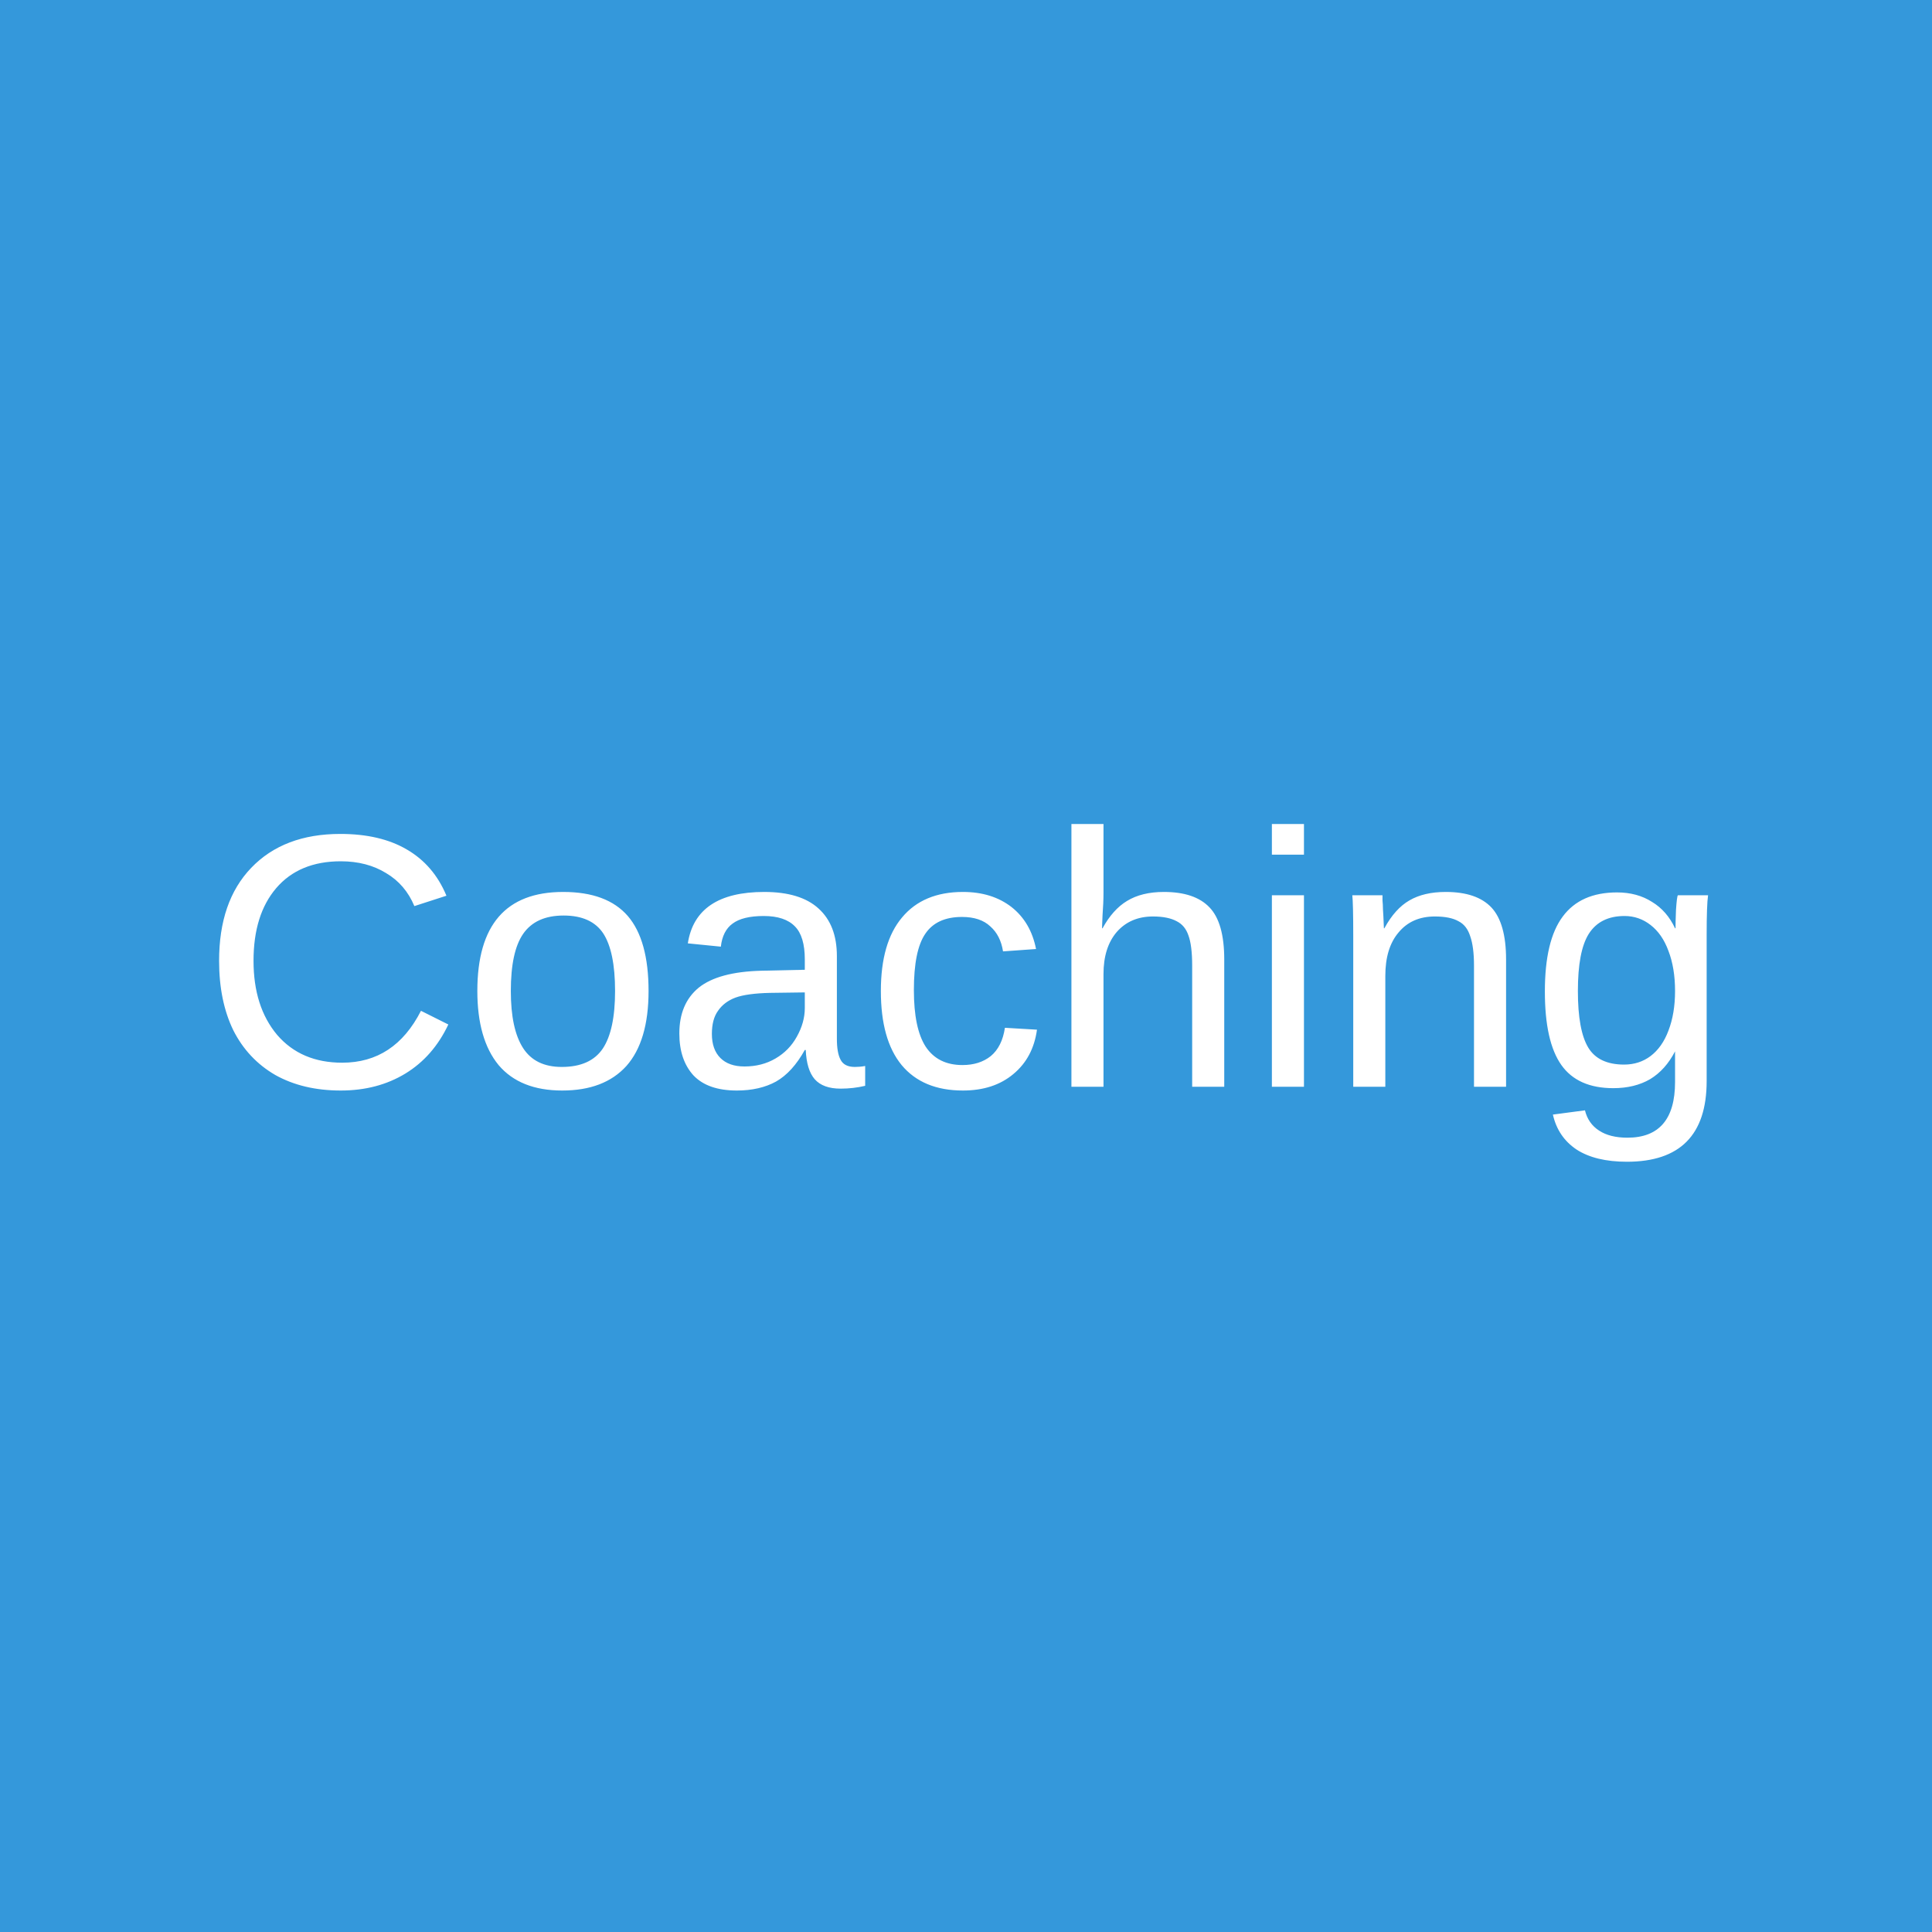
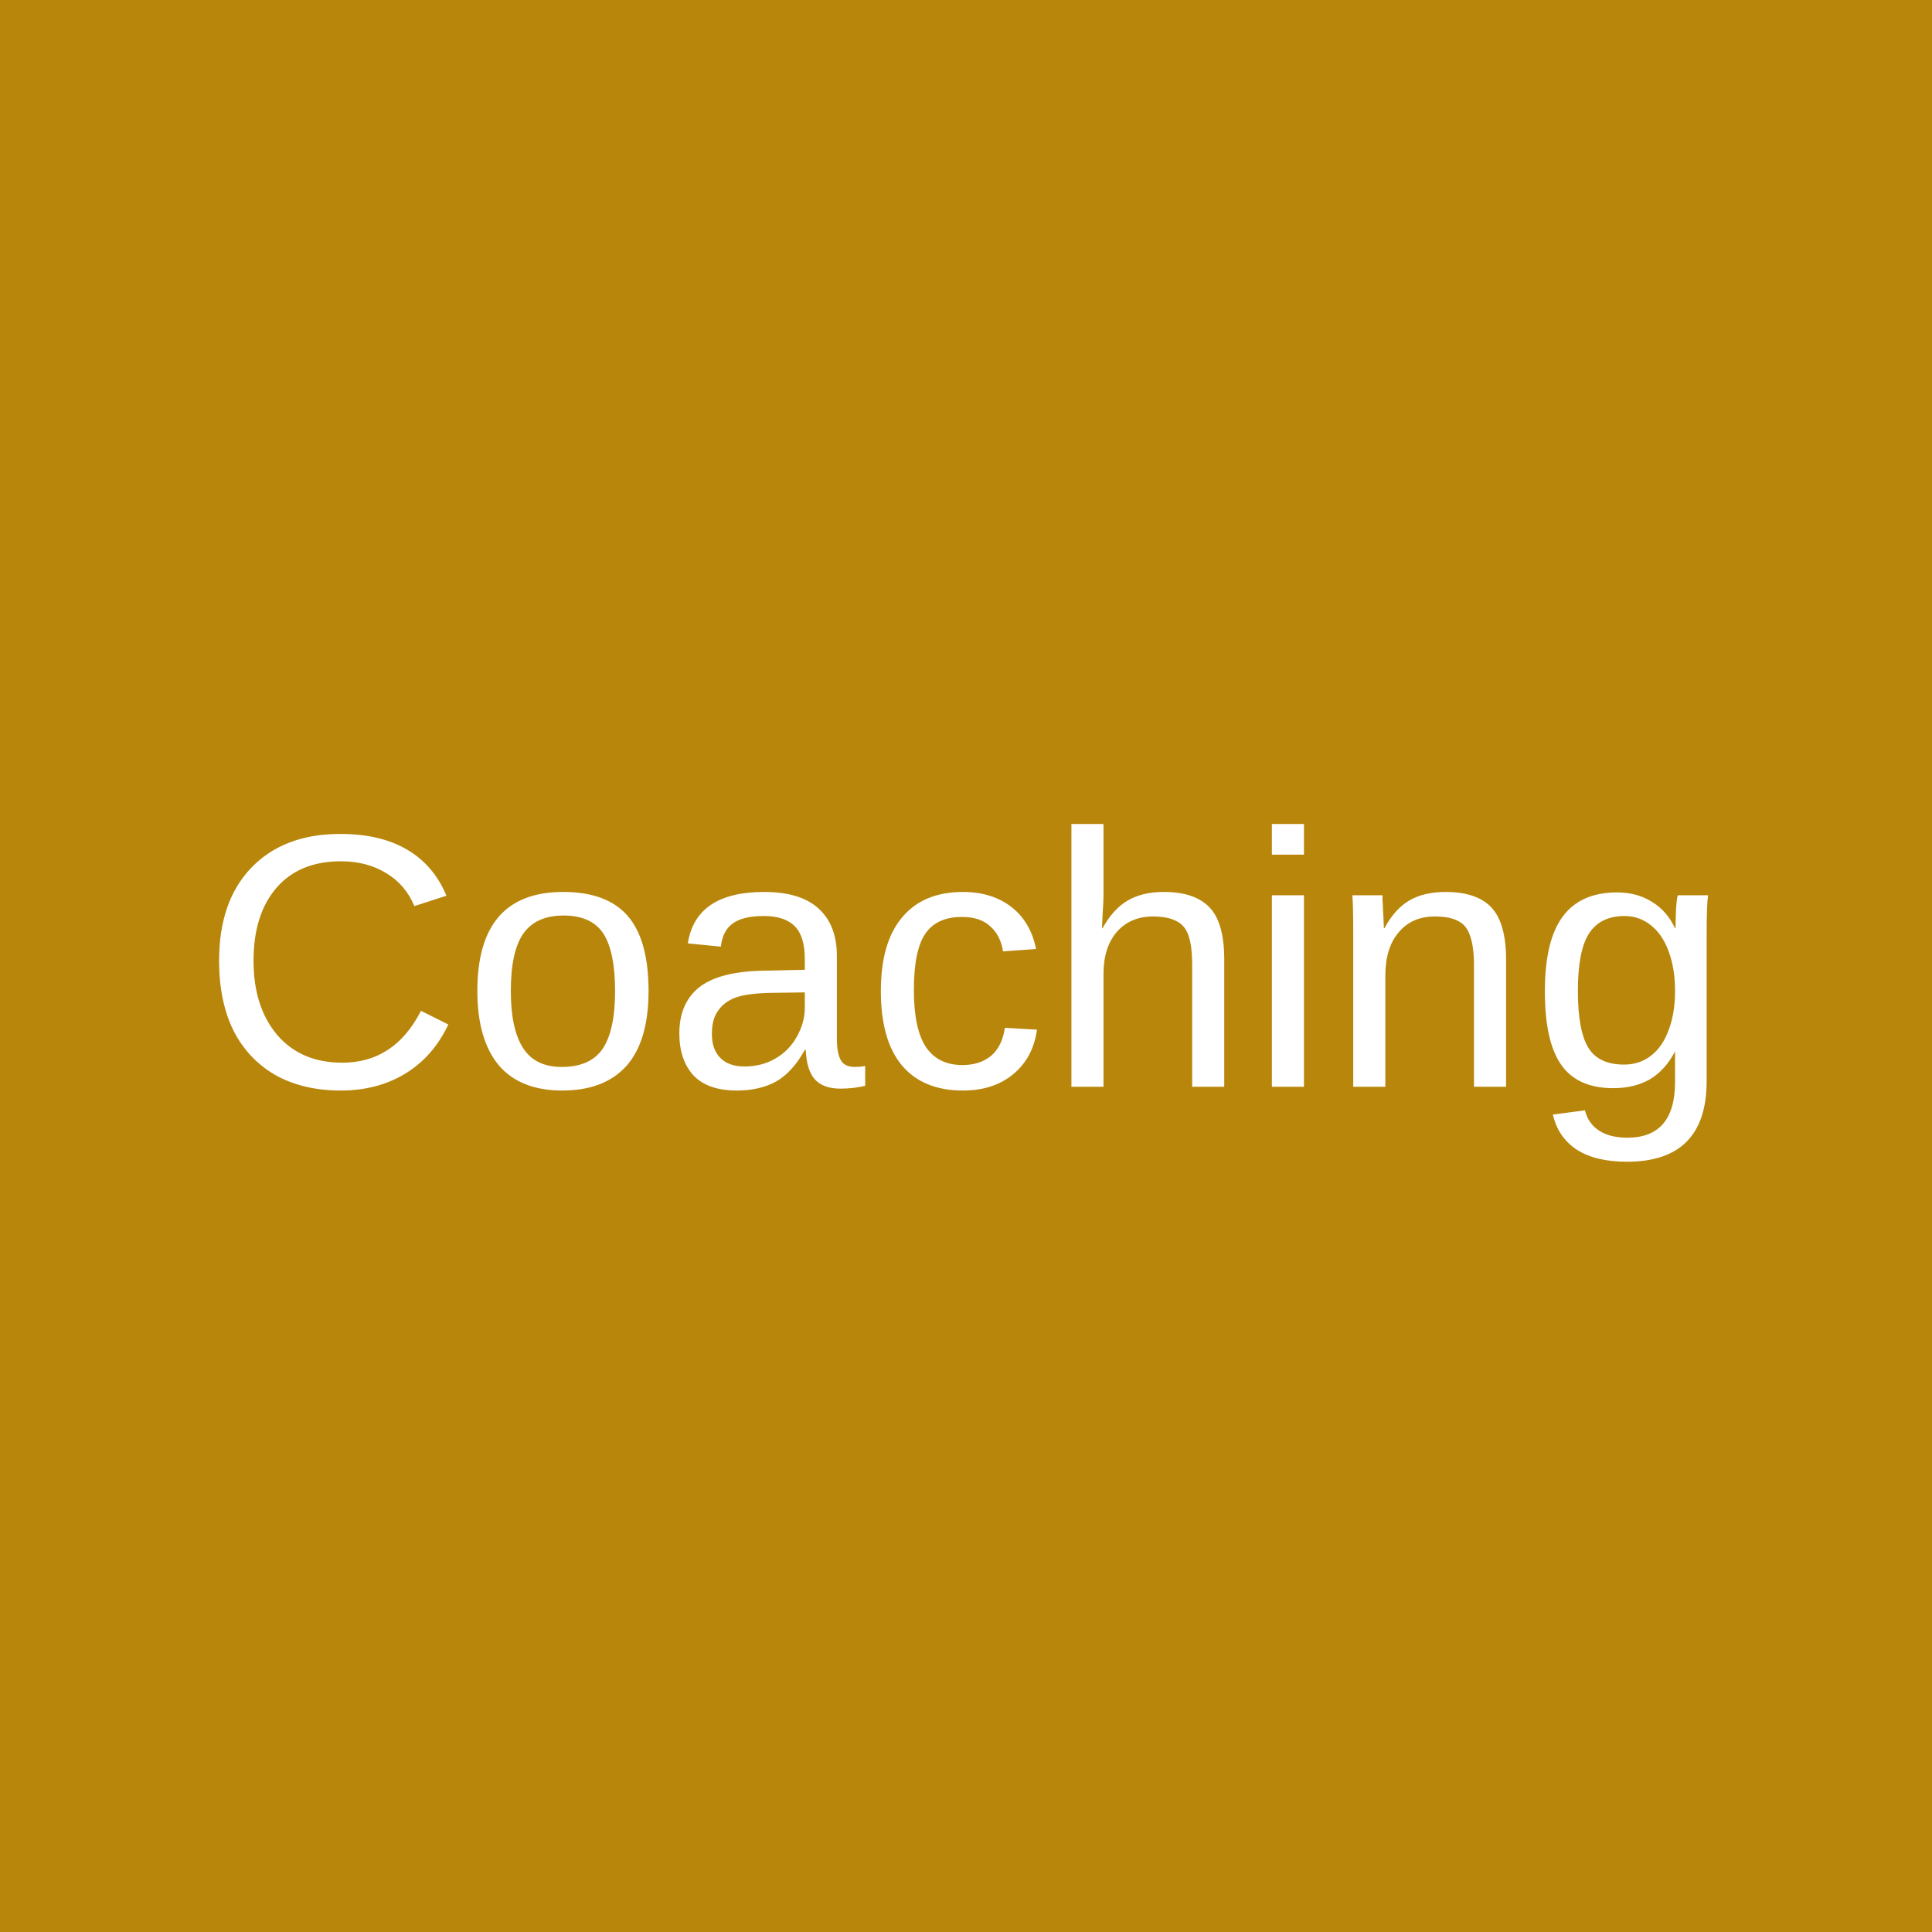
<svg xmlns="http://www.w3.org/2000/svg" width="64" height="64" viewBox="0 0 64 64">
-   <rect width="64" height="64" fill="#3498db" />
+   <rect width="64" height="64" fill="#B8860B" />
  <text x="32" y="36" font-family="Arial" font-size="12" text-anchor="middle" fill="white">Coaching</text>
</svg>
